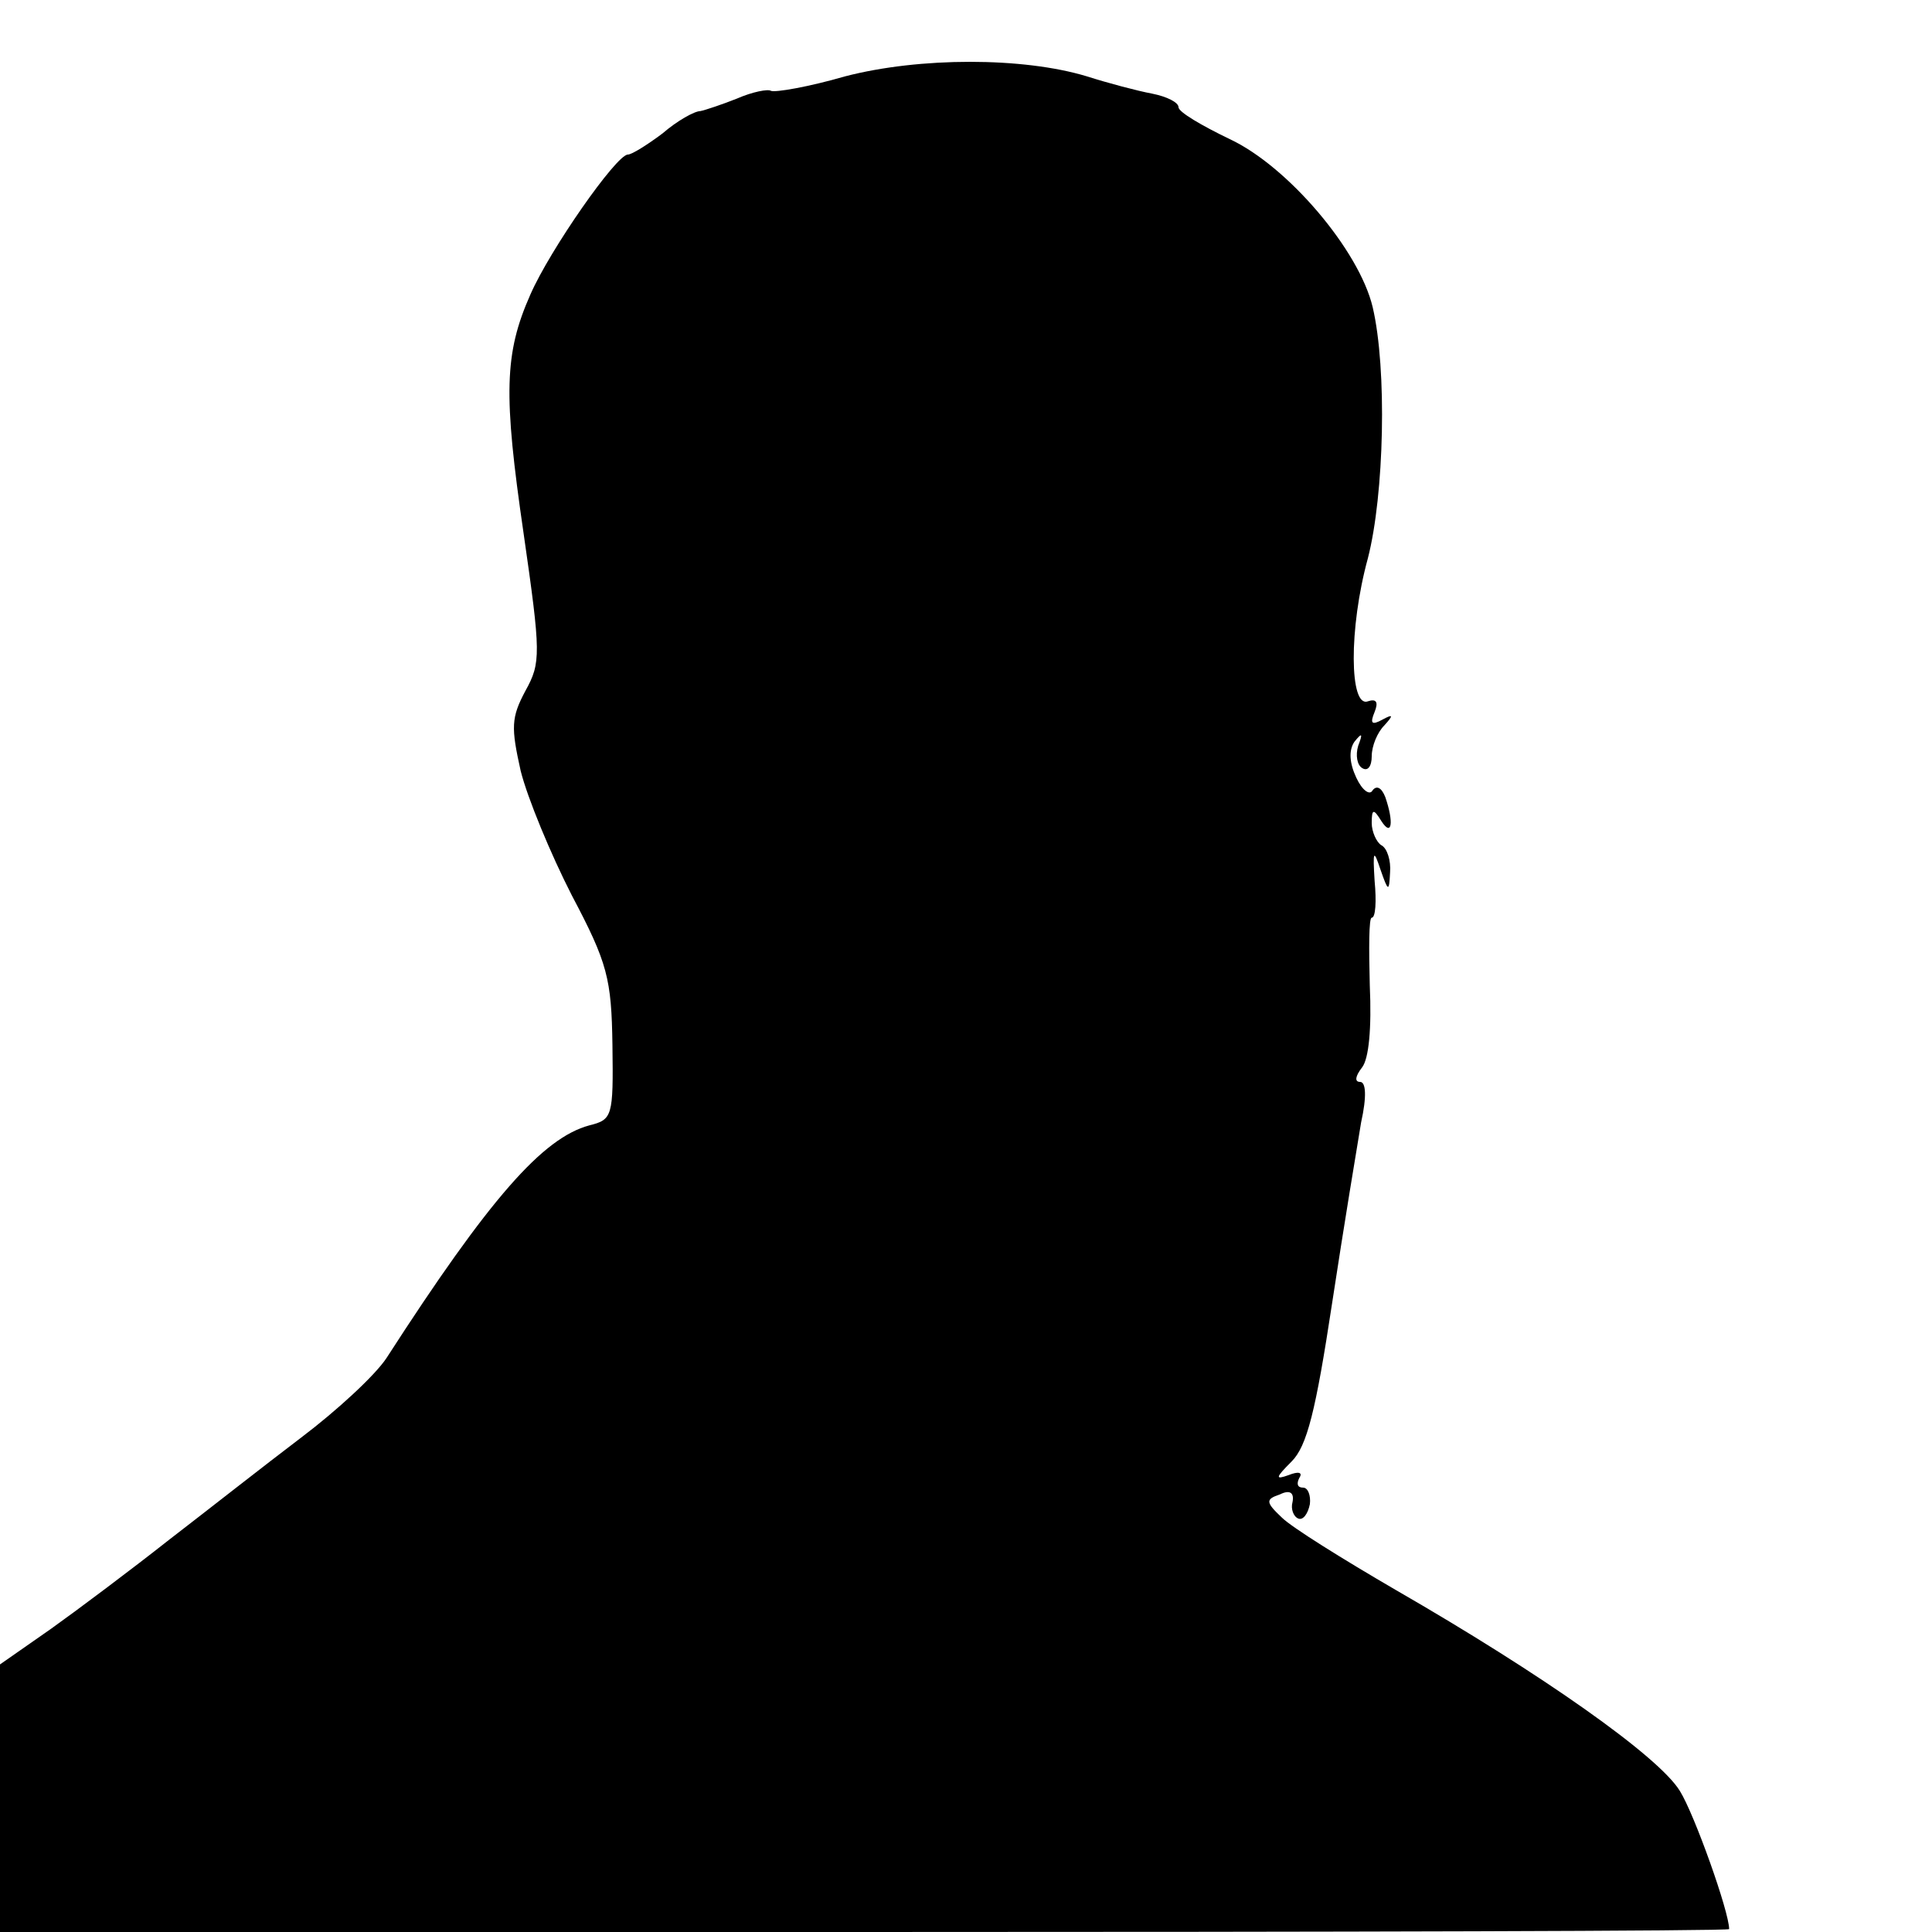
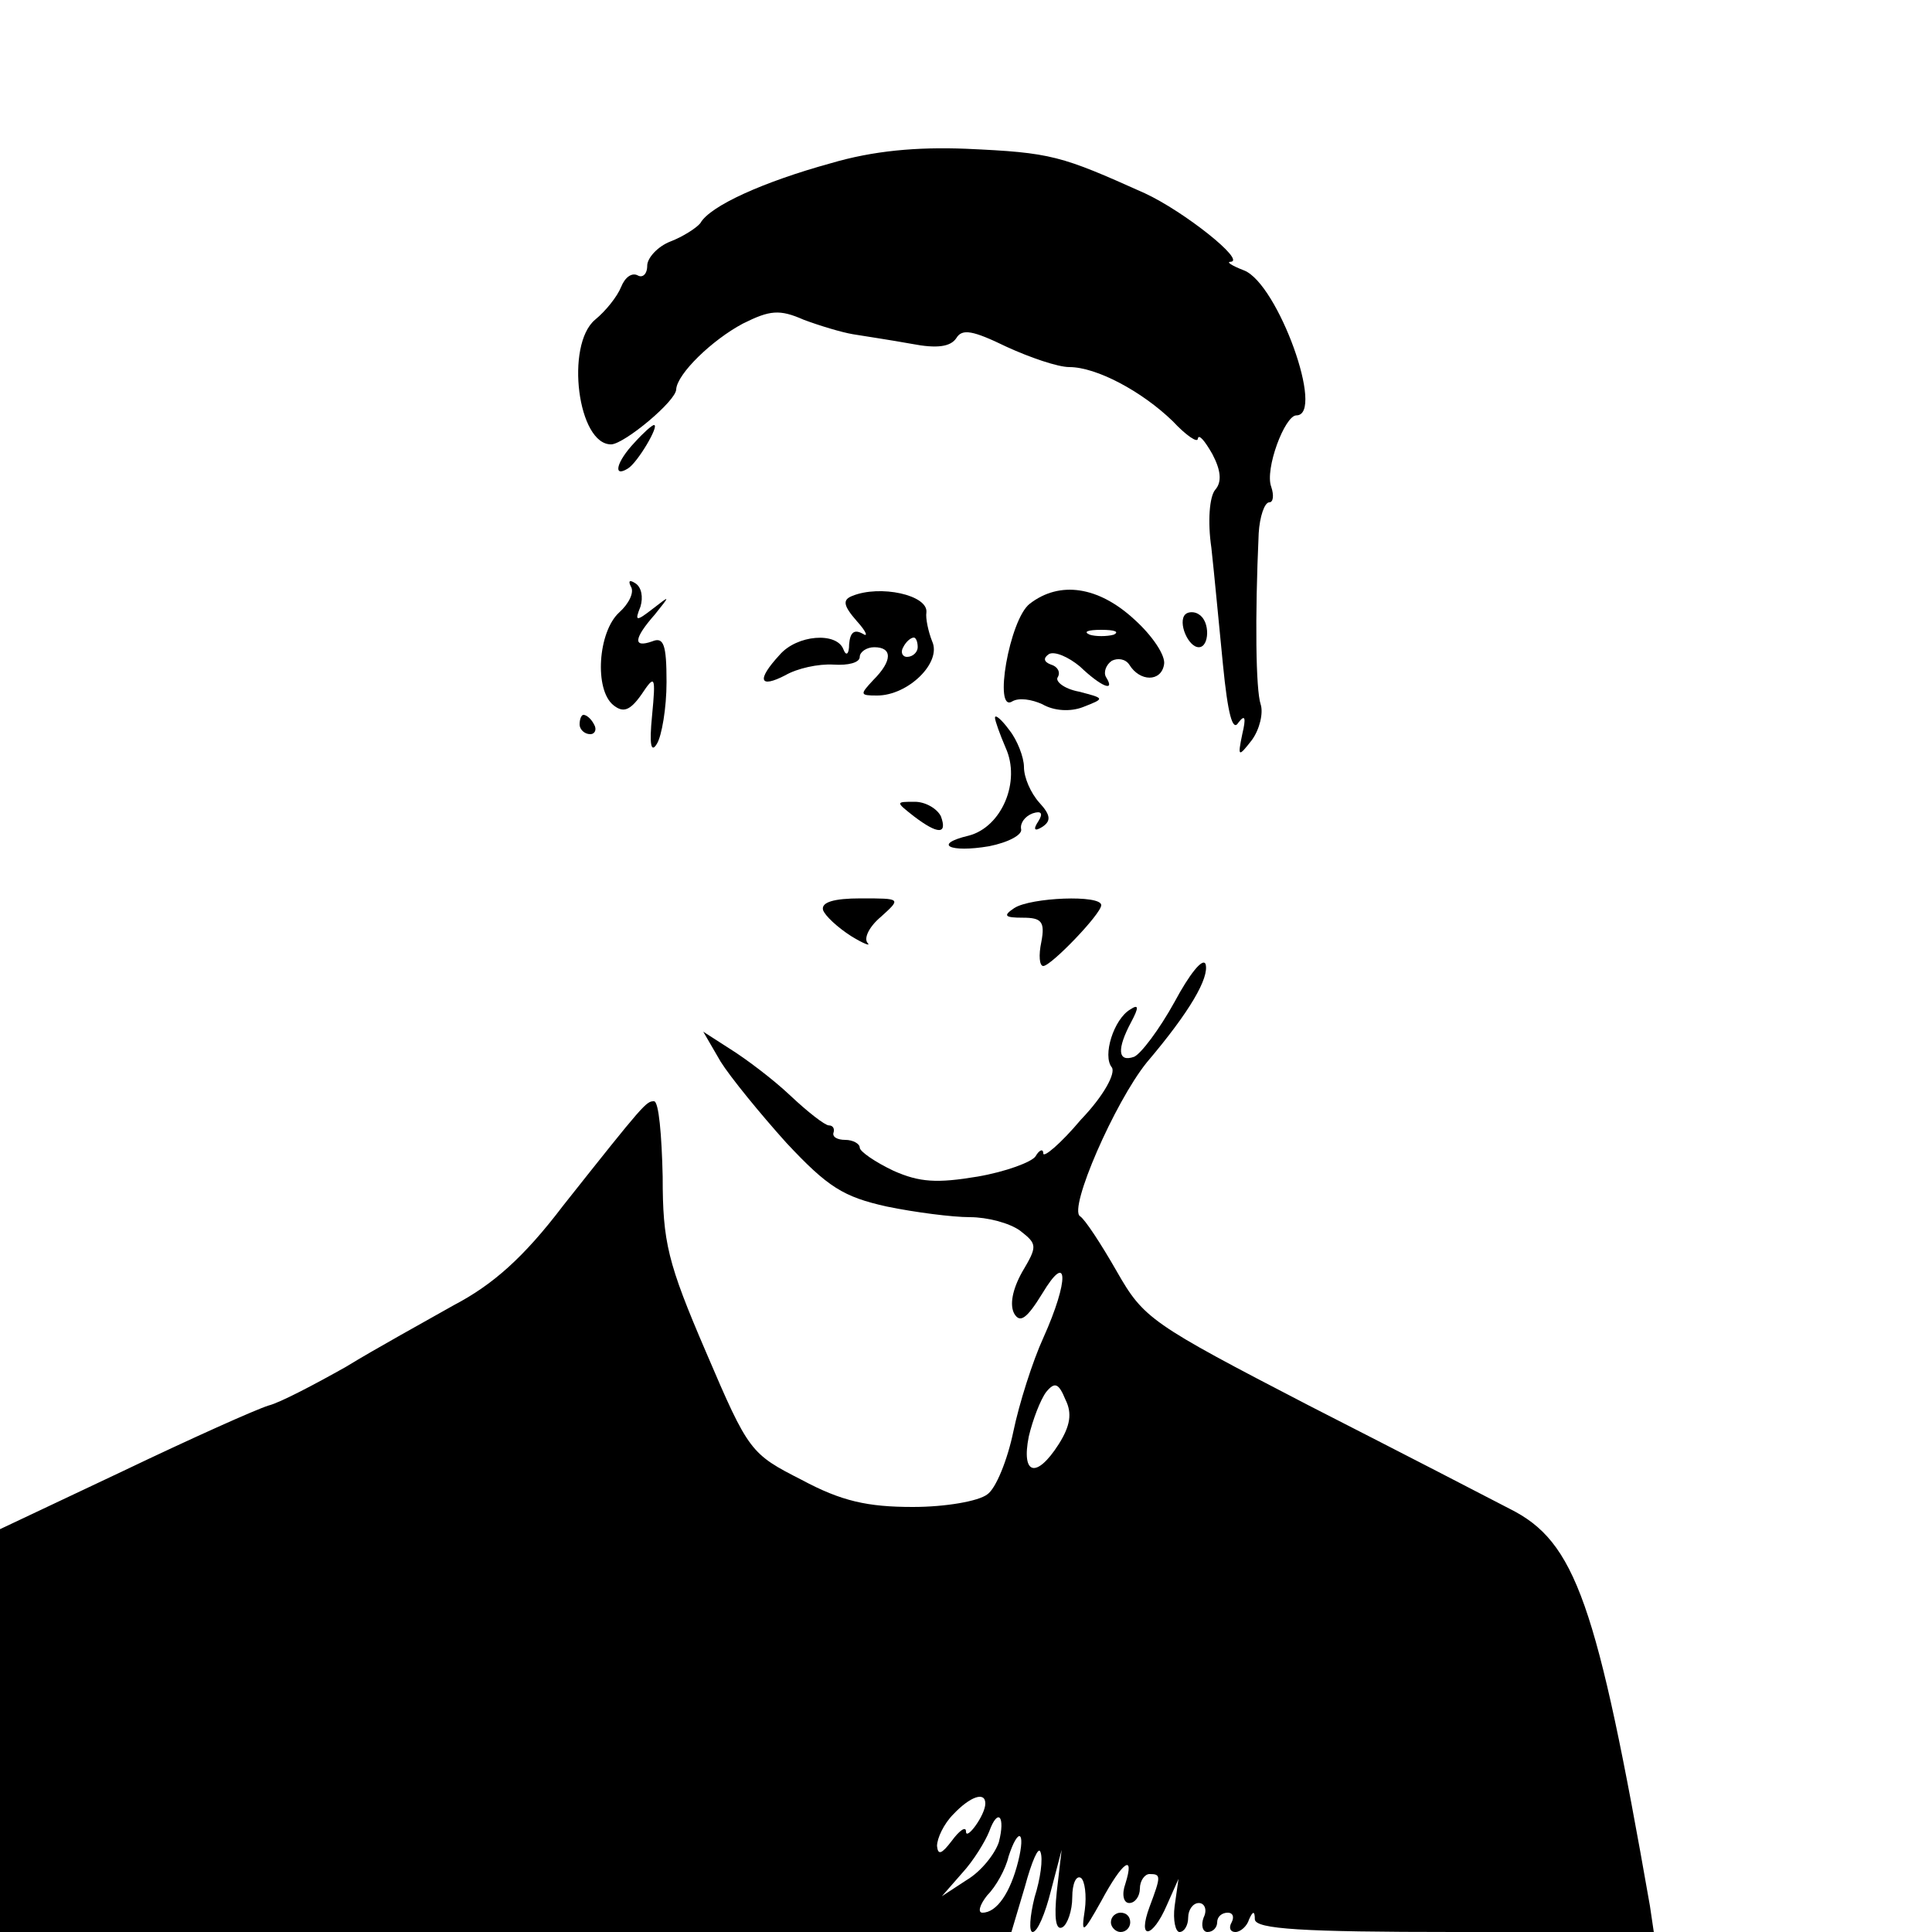
<svg xmlns="http://www.w3.org/2000/svg" version="1.0" width="200pt" height="200pt" viewBox="0 0 200 200" preserveAspectRatio="xMidYMid meet">
  <g transform="translate(0,200) scale(0.1,-0.1)" fill="#000000" stroke="none">
-     <path d="M875 1921 c-38 -11 -73 -17 -77 -15 -3 2 -19 -1 -35 -8 -15 -6 -33 -12 -38 -13 -6 0 -24 -10 -39 -23 -16 -12 -32 -22 -36 -22 -12 0 -81 -99 -101 -145 -27 -61 -28 -103 -7 -247 18 -125 18 -134 2 -163 -15 -28 -15 -38 -5 -83 7 -28 31 -86 53 -129 37 -70 41 -86 42 -155 1 -74 0 -77 -24 -83 -48 -13 -103 -75 -210 -241 -12 -18 -51 -54 -88 -82 -37 -28 -98 -76 -137 -106 -38 -30 -94 -72 -122 -92 l-53 -37 0 -138 0 -139 895 0 c492 0 895 1 895 3 0 18 -36 119 -51 143 -22 36 -143 121 -294 208 -55 32 -108 65 -118 75 -17 16 -17 19 -2 24 10 5 15 2 13 -8 -2 -7 1 -15 6 -17 5 -2 10 5 12 15 1 9 -2 17 -7 17 -6 0 -7 4 -4 10 4 6 -1 7 -11 3 -14 -5 -14 -3 3 14 16 16 25 52 42 164 12 79 26 163 30 187 6 27 5 42 -1 42 -6 0 -5 6 2 15 7 9 10 40 8 85 -1 38 -1 70 2 70 4 0 5 17 3 38 -2 32 -1 33 6 12 8 -23 9 -24 10 -3 1 12 -3 25 -9 28 -5 3 -10 14 -10 23 0 15 2 15 10 2 11 -17 13 -1 4 25 -4 10 -9 12 -13 7 -3 -6 -11 0 -17 13 -7 15 -8 28 -2 37 8 10 9 9 4 -4 -3 -10 -1 -20 4 -23 6 -4 10 2 10 12 0 11 6 25 13 32 10 11 9 12 -2 6 -11 -6 -13 -4 -8 8 4 10 2 14 -7 11 -19 -7 -20 75 0 148 17 66 20 196 5 260 -14 59 -88 146 -148 174 -29 14 -53 28 -53 33 0 5 -12 11 -27 14 -16 3 -46 11 -68 18 -66 20 -173 20 -250 0z" />
+     <path d="M860 1831 c-69 -19 -125 -44 -135 -62 -4 -5 -18 -14 -31 -19 -13 -5 -24 -17 -24 -25 0 -9 -5 -13 -10 -10 -6 3 -13 -2 -17 -12 -4 -10 -16 -25 -27 -34 -31 -26 -18 -130 17 -129 14 1 67 45 67 57 1 16 37 51 69 68 28 14 38 15 63 4 16 -6 39 -13 51 -15 12 -2 39 -6 61 -10 26 -5 40 -3 46 6 6 10 17 8 52 -9 24 -11 53 -21 65 -21 28 0 75 -25 107 -56 14 -15 26 -23 26 -18 1 5 7 -2 15 -16 9 -17 10 -29 3 -37 -6 -7 -8 -33 -4 -60 3 -27 8 -81 12 -121 5 -51 10 -70 16 -60 7 9 8 5 4 -12 -5 -24 -4 -24 10 -6 8 11 12 28 9 37 -5 15 -6 89 -2 177 1 17 6 32 11 32 4 0 5 7 2 16 -7 18 14 74 26 74 30 0 -19 136 -54 150 -13 5 -19 9 -14 9 16 1 -48 52 -89 71 -87 39 -96 42 -185 46 -51 2 -96 -2 -140 -15z" />
+     <path d="M657 1542 c-19 -20 -23 -37 -7 -27 10 6 33 45 27 45 -2 0 -11 -8 -20 -18z" />
+     <path d="M653 1393 c4 -6 -2 -18 -12 -27 -22 -20 -26 -80 -6 -96 10 -8 17 -6 29 11 14 21 15 20 11 -22 -3 -30 -1 -39 5 -29 5 8 10 37 10 64 0 39 -3 47 -15 42 -20 -7 -19 3 3 28 16 20 16 20 -2 6 -18 -14 -19 -13 -13 2 3 10 1 20 -5 24 -6 4 -8 3 -5 -3z" />
+     <path d="M882 1383 c-10 -4 -9 -10 5 -26 10 -11 12 -17 6 -13 -9 5 -13 1 -14 -11 0 -10 -3 -13 -6 -5 -7 18 -48 15 -66 -6 -24 -26 -21 -35 6 -21 12 7 34 12 50 11 15 -1 27 2 27 8 0 5 7 10 15 10 19 0 19 -14 -1 -34 -14 -15 -14 -16 4 -16 32 0 67 34 57 56 -4 10 -7 24 -6 30 2 18 -48 29 -77 17z m68 -53 c0 -5 -5 -10 -11 -10 -5 0 -7 5 -4 10 3 6 8 10 11 10 2 0 4 -4 4 -10z" />
+     <path d="M1066 1375 c-21 -16 -38 -114 -18 -101 7 4 20 2 31 -3 12 -7 29 -8 42 -3 23 9 23 9 -4 16 -16 3 -25 11 -22 15 3 5 0 11 -7 13 -8 3 -8 7 -2 11 6 3 20 -3 32 -13 22 -21 37 -27 27 -11 -3 5 0 13 6 17 6 3 14 2 18 -4 11 -18 33 -18 36 0 2 9 -12 30 -31 47 -37 34 -77 40 -108 16z m87 -32 c-7 -2 -19 -2 -25 0 -7 3 -2 5 12 5 14 0 19 -2 13 -5z" />
+     <path d="M1227 1364 c-8 -8 3 -34 14 -34 11 0 12 27 0 34 -4 3 -11 3 -14 0z" />
+     <path d="M600 1250 c0 -5 5 -10 11 -10 5 0 7 5 4 10 -3 6 -8 10 -11 10 -2 0 -4 -4 -4 -10z" />
+     <path d="M1030 1257 c0 -3 5 -17 11 -31 16 -35 -4 -82 -38 -91 -38 -9 -20 -18 21 -11 20 4 35 12 33 18 -1 6 4 13 12 16 9 3 11 0 6 -8 -6 -9 -4 -11 4 -6 9 6 9 12 -3 25 -9 10 -16 26 -16 37 0 10 -7 28 -15 38 -8 11 -15 17 -15 13z" />
+     <path d="M946 1155 c25 -19 35 -19 28 0 -4 8 -16 15 -27 15 -20 0 -20 0 -1 -15z" />
+     <path d="M852 1058 c2 -6 15 -18 29 -27 13 -8 21 -11 17 -7 -4 5 2 17 14 27 21 19 21 19 -21 19 -28 0 -41 -4 -39 -12z" />
+     <path d="M1050 1060 c-12 -8 -10 -10 9 -10 19 0 23 -4 19 -25 -3 -14 -2 -25 2 -25 8 0 60 54 60 63 0 11 -73 8 -90 -3z" />
+     <path d="M1216 963 c-16 -29 -35 -54 -42 -57 -17 -6 -18 8 -3 36 8 15 8 19 -1 13 -17 -10 -29 -48 -19 -60 4 -6 -8 -29 -32 -54 -21 -25 -39 -40 -39 -35 0 5 -4 4 -8 -3 -4 -6 -31 -16 -60 -21 -42 -7 -60 -6 -87 6 -19 9 -35 20 -35 24 0 4 -7 8 -15 8 -8 0 -14 3 -12 8 1 4 -1 7 -5 7 -4 0 -22 14 -40 31 -18 17 -46 38 -62 48 l-28 18 18 -31 c10 -16 41 -54 68 -84 43 -46 59 -56 104 -66 29 -6 68 -11 86 -11 18 0 41 -6 52 -14 18 -14 18 -16 2 -43 -10 -18 -13 -34 -8 -43 6 -10 13 -5 29 21 27 45 28 14 1 -46 -11 -24 -25 -68 -31 -97 -6 -29 -18 -59 -27 -65 -9 -7 -43 -13 -77 -13 -47 0 -74 6 -115 28 -53 27 -55 29 -99 132 -40 93 -45 114 -45 182 -1 43 -4 78 -9 78 -8 0 -10 -2 -94 -108 -41 -54 -73 -82 -113 -103 -30 -17 -81 -45 -112 -64 -32 -18 -68 -37 -80 -40 -13 -4 -80 -34 -151 -68 l-127 -60 0 -209 0 -208 524 0 523 0 14 47 c7 26 14 42 16 36 3 -7 0 -28 -6 -47 -5 -20 -6 -36 -2 -36 5 0 13 19 19 43 l11 42 -5 -43 c-3 -28 -1 -41 6 -37 5 3 10 17 10 31 0 14 4 23 9 20 4 -3 6 -18 4 -33 -4 -26 -2 -25 17 9 22 41 35 50 25 18 -4 -11 -2 -20 4 -20 6 0 11 7 11 15 0 8 5 15 10 15 12 0 12 -2 0 -34 -13 -35 3 -33 18 2 l12 27 -4 -28 c-2 -15 1 -27 5 -27 5 0 9 7 9 15 0 8 5 15 11 15 6 0 9 -7 5 -15 -3 -8 -1 -15 4 -15 6 0 10 5 10 10 0 6 5 10 11 10 5 0 7 -4 4 -10 -3 -5 -2 -10 4 -10 5 0 12 6 14 13 4 9 6 9 6 0 1 -10 49 -13 207 -13 l206 0 -4 27 c-55 314 -77 377 -145 411 -21 11 -114 59 -208 107 -164 85 -171 90 -199 139 -16 28 -33 54 -38 57 -12 8 36 118 69 159 45 53 65 88 61 102 -3 7 -17 -11 -32 -39z m-120 -458 c-23 -36 -39 -32 -31 8 4 17 12 38 18 46 9 11 13 9 20 -8 7 -14 5 -27 -7 -46z m-76 -372 c0 -12 -20 -39 -20 -29 0 6 -7 1 -15 -10 -10 -13 -14 -15 -15 -5 0 8 7 23 17 33 17 18 33 24 33 11z m14 -40 c-4 -12 -18 -30 -33 -39 l-26 -17 21 24 c12 13 24 33 28 43 9 25 17 16 10 -11z m20 -20 c-8 -32 -22 -53 -37 -53 -5 0 -3 8 5 18 9 9 19 27 22 40 10 31 18 27 10 -5z" />
+     <path d="M1150 10 c0 -5 5 -10 10 -10 6 0 10 5 10 10 0 6 -4 10 -10 10 -5 0 -10 -4 -10 -10z" />
  </g>
</svg>
